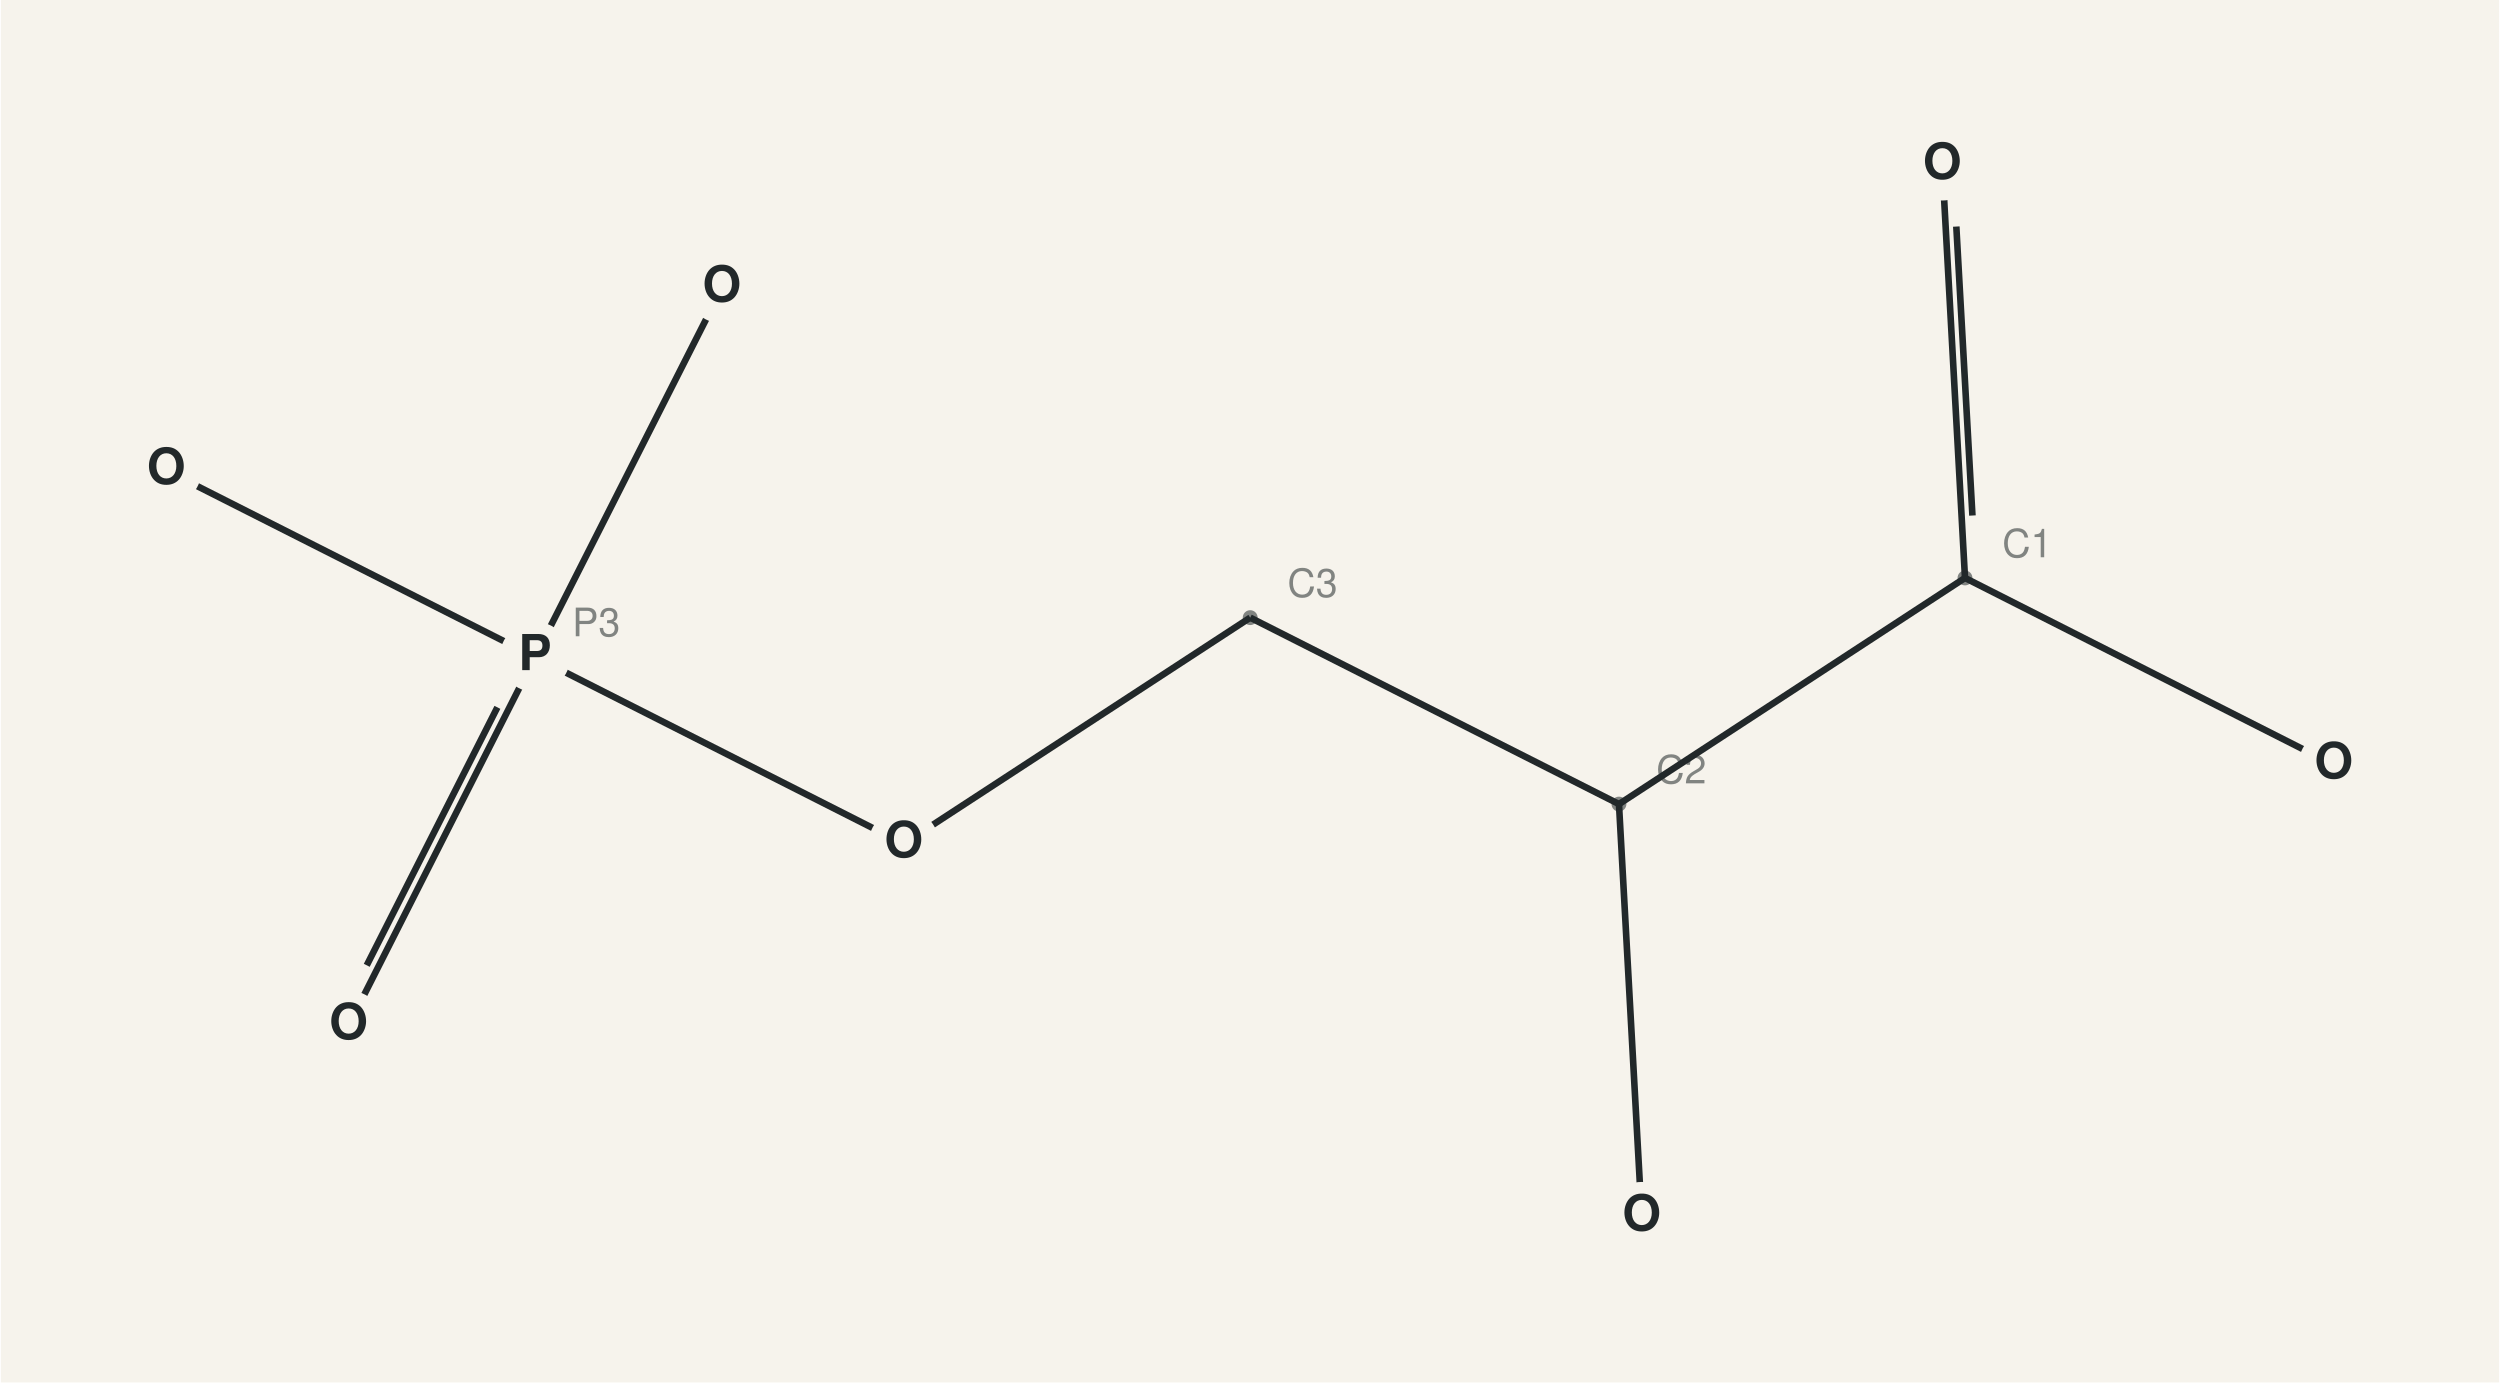
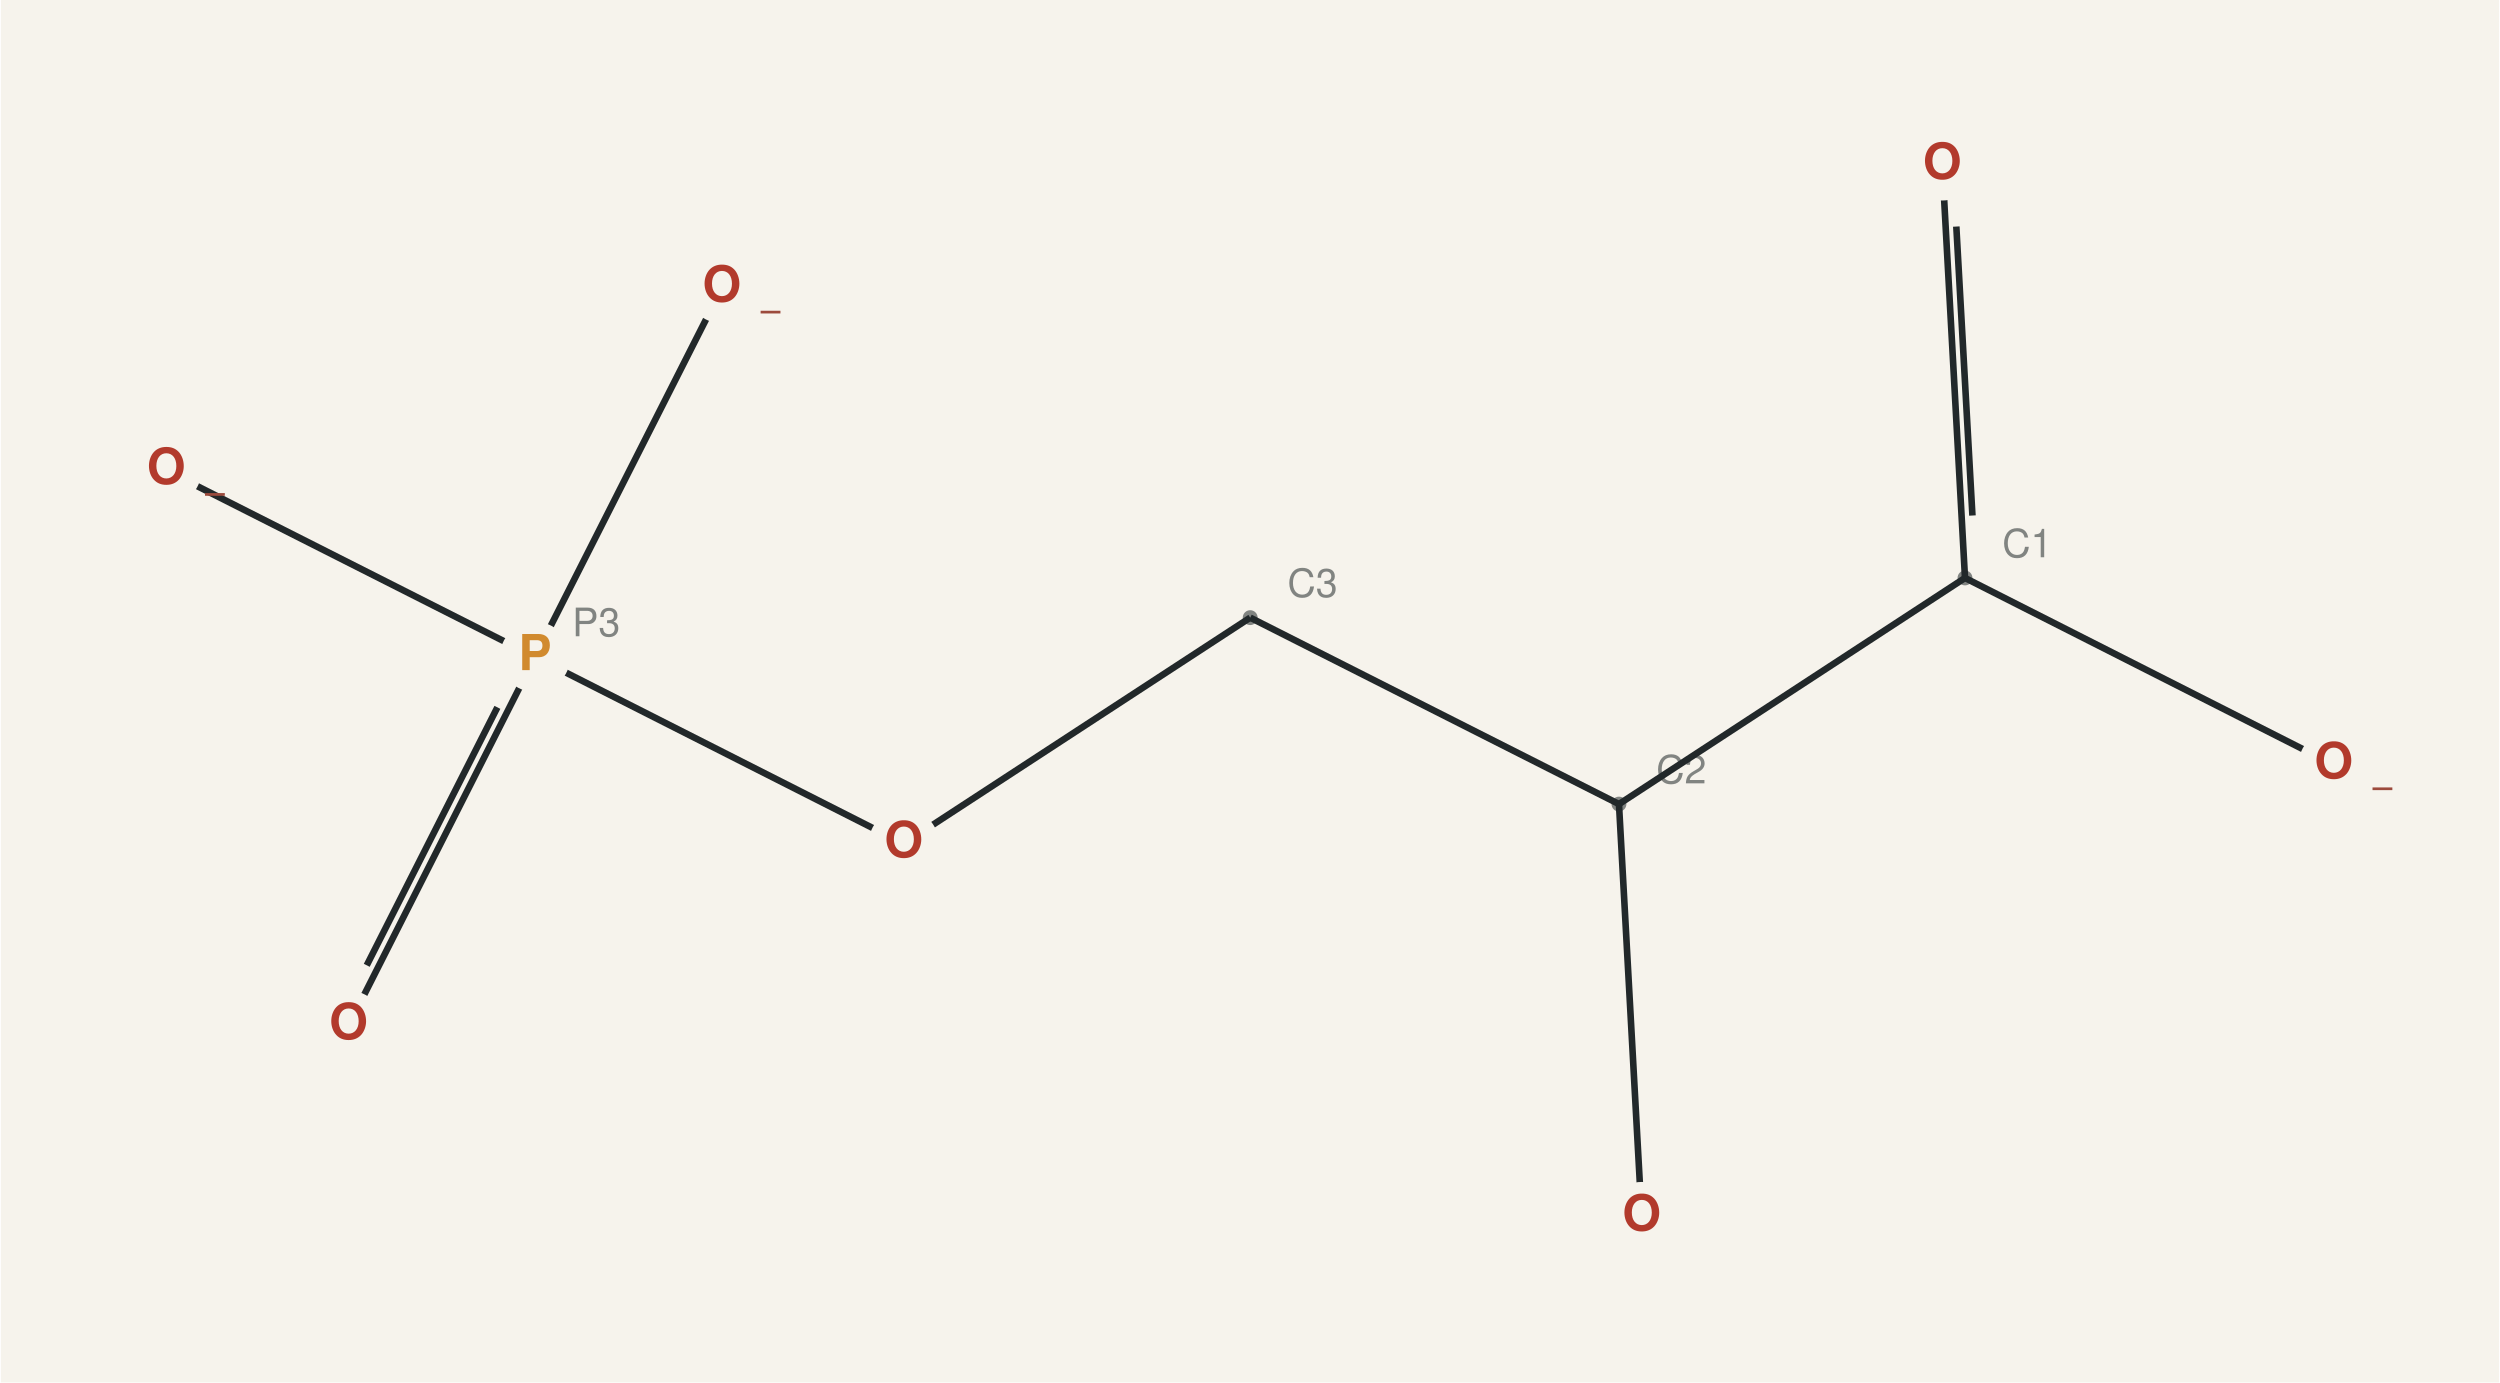
<svg xmlns="http://www.w3.org/2000/svg" viewBox="20.0 20.0 604.3 334.4" width="604" height="334" role="img" aria-label="3pg-2d">
  <rect x="20.0" y="20.0" width="604.3" height="334.4" fill="#f6f3ec" />
  <line x1="584.3" y1="205.0" x2="495.1" y2="159.8" stroke="#22282a" stroke-width="1.6" />
  <line x1="495.1" y1="159.8" x2="489.6" y2="60.0" stroke="#22282a" stroke-width="1.6" />
  <line x1="496.9" y1="144.7" x2="493.0" y2="74.8" stroke="#22282a" stroke-width="1.6" />
  <line x1="495.1" y1="159.8" x2="411.4" y2="214.5" stroke="#22282a" stroke-width="1.6" />
  <line x1="411.4" y1="214.5" x2="416.9" y2="314.4" stroke="#22282a" stroke-width="1.6" />
  <line x1="411.4" y1="214.5" x2="322.2" y2="169.4" stroke="#22282a" stroke-width="1.6" />
  <line x1="322.2" y1="169.4" x2="238.4" y2="224.1" stroke="#22282a" stroke-width="1.6" />
  <line x1="238.4" y1="224.1" x2="149.2" y2="178.9" stroke="#22282a" stroke-width="1.6" />
  <line x1="149.2" y1="178.9" x2="104.1" y2="268.1" stroke="#22282a" stroke-width="1.6" />
  <line x1="140.1" y1="191.1" x2="108.5" y2="253.5" stroke="#22282a" stroke-width="1.6" />
  <line x1="149.2" y1="178.9" x2="194.4" y2="89.7" stroke="#22282a" stroke-width="1.6" />
  <line x1="149.2" y1="178.9" x2="60.0" y2="133.8" stroke="#22282a" stroke-width="1.6" />
  <circle cx="584.3" cy="205.0" r="8.5" fill="#f6f3ec" />
-   <text x="584.3" y="208.2" text-anchor="middle" font-family="Helvetica, Arial, sans-serif" font-size="12" font-weight="700" fill="#22282a">O</text>
+   <text x="584.3" y="208.2" text-anchor="middle" data-element="O" data-element-color="#b23a2c" style="fill:#b23a2c" font-family="Helvetica, Arial, sans-serif" font-size="12" font-weight="700" fill="#b23a2c">O</text>
+   <text x="593.3" y="213.0" font-family="Helvetica, Arial, sans-serif" font-size="9.5" fill="#9c4a3c">−</text>
  <circle cx="495.1" cy="159.8" r="1.8" fill="rgba(34,40,42,0.55)" />
  <text x="504.1" y="154.8" font-family="Helvetica, Arial, sans-serif" font-size="9.5" fill="rgba(34,40,42,0.55)">C1</text>
  <circle cx="489.6" cy="60.0" r="8.5" fill="#f6f3ec" />
-   <text x="489.6" y="63.2" text-anchor="middle" font-family="Helvetica, Arial, sans-serif" font-size="12" font-weight="700" fill="#22282a">O</text>
+   <text x="489.6" y="63.2" text-anchor="middle" data-element="O" data-element-color="#b23a2c" style="fill:#b23a2c" font-family="Helvetica, Arial, sans-serif" font-size="12" font-weight="700" fill="#b23a2c">O</text>
  <circle cx="411.4" cy="214.5" r="1.8" fill="rgba(34,40,42,0.55)" />
  <text x="420.4" y="209.5" font-family="Helvetica, Arial, sans-serif" font-size="9.5" fill="rgba(34,40,42,0.55)">C2</text>
  <circle cx="416.9" cy="314.4" r="8.5" fill="#f6f3ec" />
-   <text x="416.9" y="317.6" text-anchor="middle" font-family="Helvetica, Arial, sans-serif" font-size="12" font-weight="700" fill="#22282a">O</text>
+   <text x="416.9" y="317.6" text-anchor="middle" data-element="O" data-element-color="#b23a2c" style="fill:#b23a2c" font-family="Helvetica, Arial, sans-serif" font-size="12" font-weight="700" fill="#b23a2c">O</text>
  <circle cx="322.2" cy="169.4" r="1.8" fill="rgba(34,40,42,0.55)" />
  <text x="331.2" y="164.4" font-family="Helvetica, Arial, sans-serif" font-size="9.5" fill="rgba(34,40,42,0.55)">C3</text>
  <circle cx="238.4" cy="224.1" r="8.5" fill="#f6f3ec" />
-   <text x="238.4" y="227.3" text-anchor="middle" font-family="Helvetica, Arial, sans-serif" font-size="12" font-weight="700" fill="#22282a">O</text>
+   <text x="238.4" y="227.3" text-anchor="middle" data-element="O" data-element-color="#b23a2c" style="fill:#b23a2c" font-family="Helvetica, Arial, sans-serif" font-size="12" font-weight="700" fill="#b23a2c">O</text>
  <circle cx="149.2" cy="178.9" r="8.5" fill="#f6f3ec" />
-   <text x="149.2" y="182.1" text-anchor="middle" font-family="Helvetica, Arial, sans-serif" font-size="12" font-weight="700" fill="#22282a">P</text>
+   <text x="149.2" y="182.1" text-anchor="middle" data-element="P" data-element-color="#d18a2e" style="fill:#d18a2e" font-family="Helvetica, Arial, sans-serif" font-size="12" font-weight="700" fill="#d18a2e">P</text>
  <text x="158.2" y="173.9" font-family="Helvetica, Arial, sans-serif" font-size="9.5" fill="rgba(34,40,42,0.55)">P3</text>
  <circle cx="104.1" cy="268.1" r="8.5" fill="#f6f3ec" />
-   <text x="104.1" y="271.3" text-anchor="middle" font-family="Helvetica, Arial, sans-serif" font-size="12" font-weight="700" fill="#22282a">O</text>
+   <text x="104.1" y="271.3" text-anchor="middle" data-element="O" data-element-color="#b23a2c" style="fill:#b23a2c" font-family="Helvetica, Arial, sans-serif" font-size="12" font-weight="700" fill="#b23a2c">O</text>
  <circle cx="194.4" cy="89.7" r="8.5" fill="#f6f3ec" />
-   <text x="194.4" y="92.9" text-anchor="middle" font-family="Helvetica, Arial, sans-serif" font-size="12" font-weight="700" fill="#22282a">O</text>
+   <text x="194.4" y="92.9" text-anchor="middle" data-element="O" data-element-color="#b23a2c" style="fill:#b23a2c" font-family="Helvetica, Arial, sans-serif" font-size="12" font-weight="700" fill="#b23a2c">O</text>
+   <text x="203.4" y="97.7" font-family="Helvetica, Arial, sans-serif" font-size="9.5" fill="#9c4a3c">−</text>
  <circle cx="60.0" cy="133.8" r="8.5" fill="#f6f3ec" />
-   <text x="60.0" y="137.0" text-anchor="middle" font-family="Helvetica, Arial, sans-serif" font-size="12" font-weight="700" fill="#22282a">O</text>
+   <text x="60.0" y="137.0" text-anchor="middle" data-element="O" data-element-color="#b23a2c" style="fill:#b23a2c" font-family="Helvetica, Arial, sans-serif" font-size="12" font-weight="700" fill="#b23a2c">O</text>
+   <text x="69.0" y="141.8" font-family="Helvetica, Arial, sans-serif" font-size="9.5" fill="#9c4a3c">−</text>
</svg>
